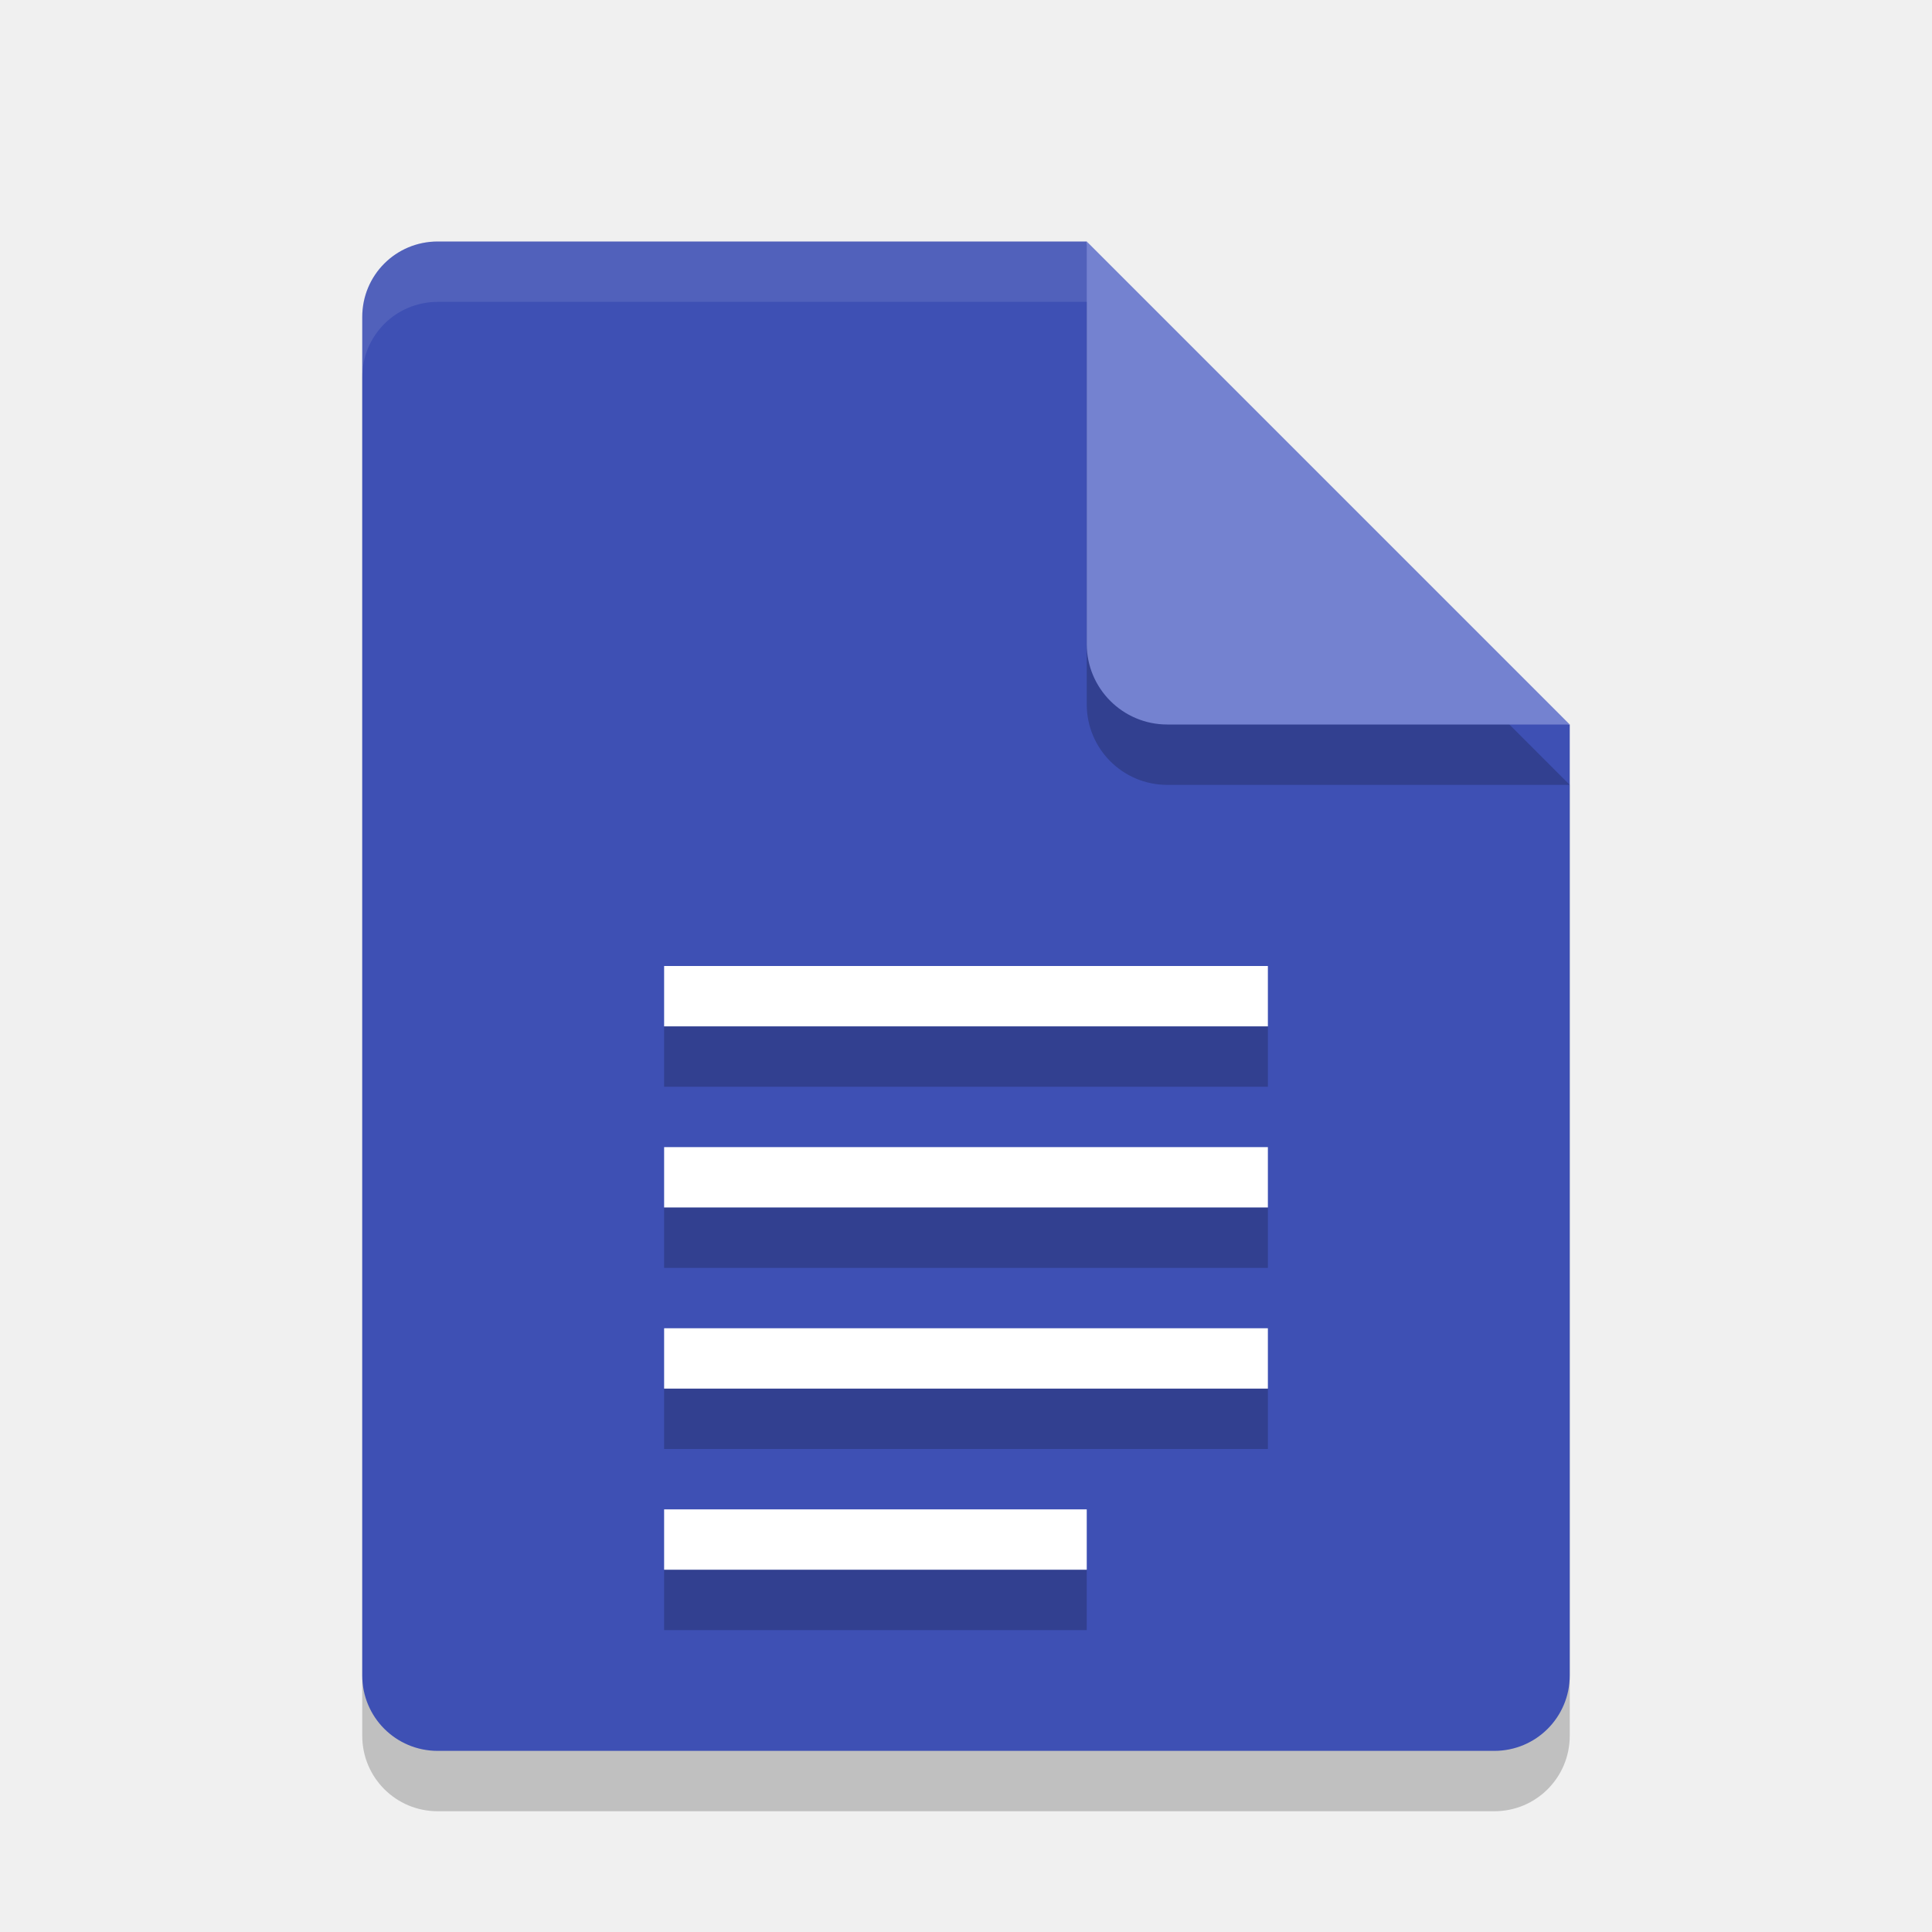
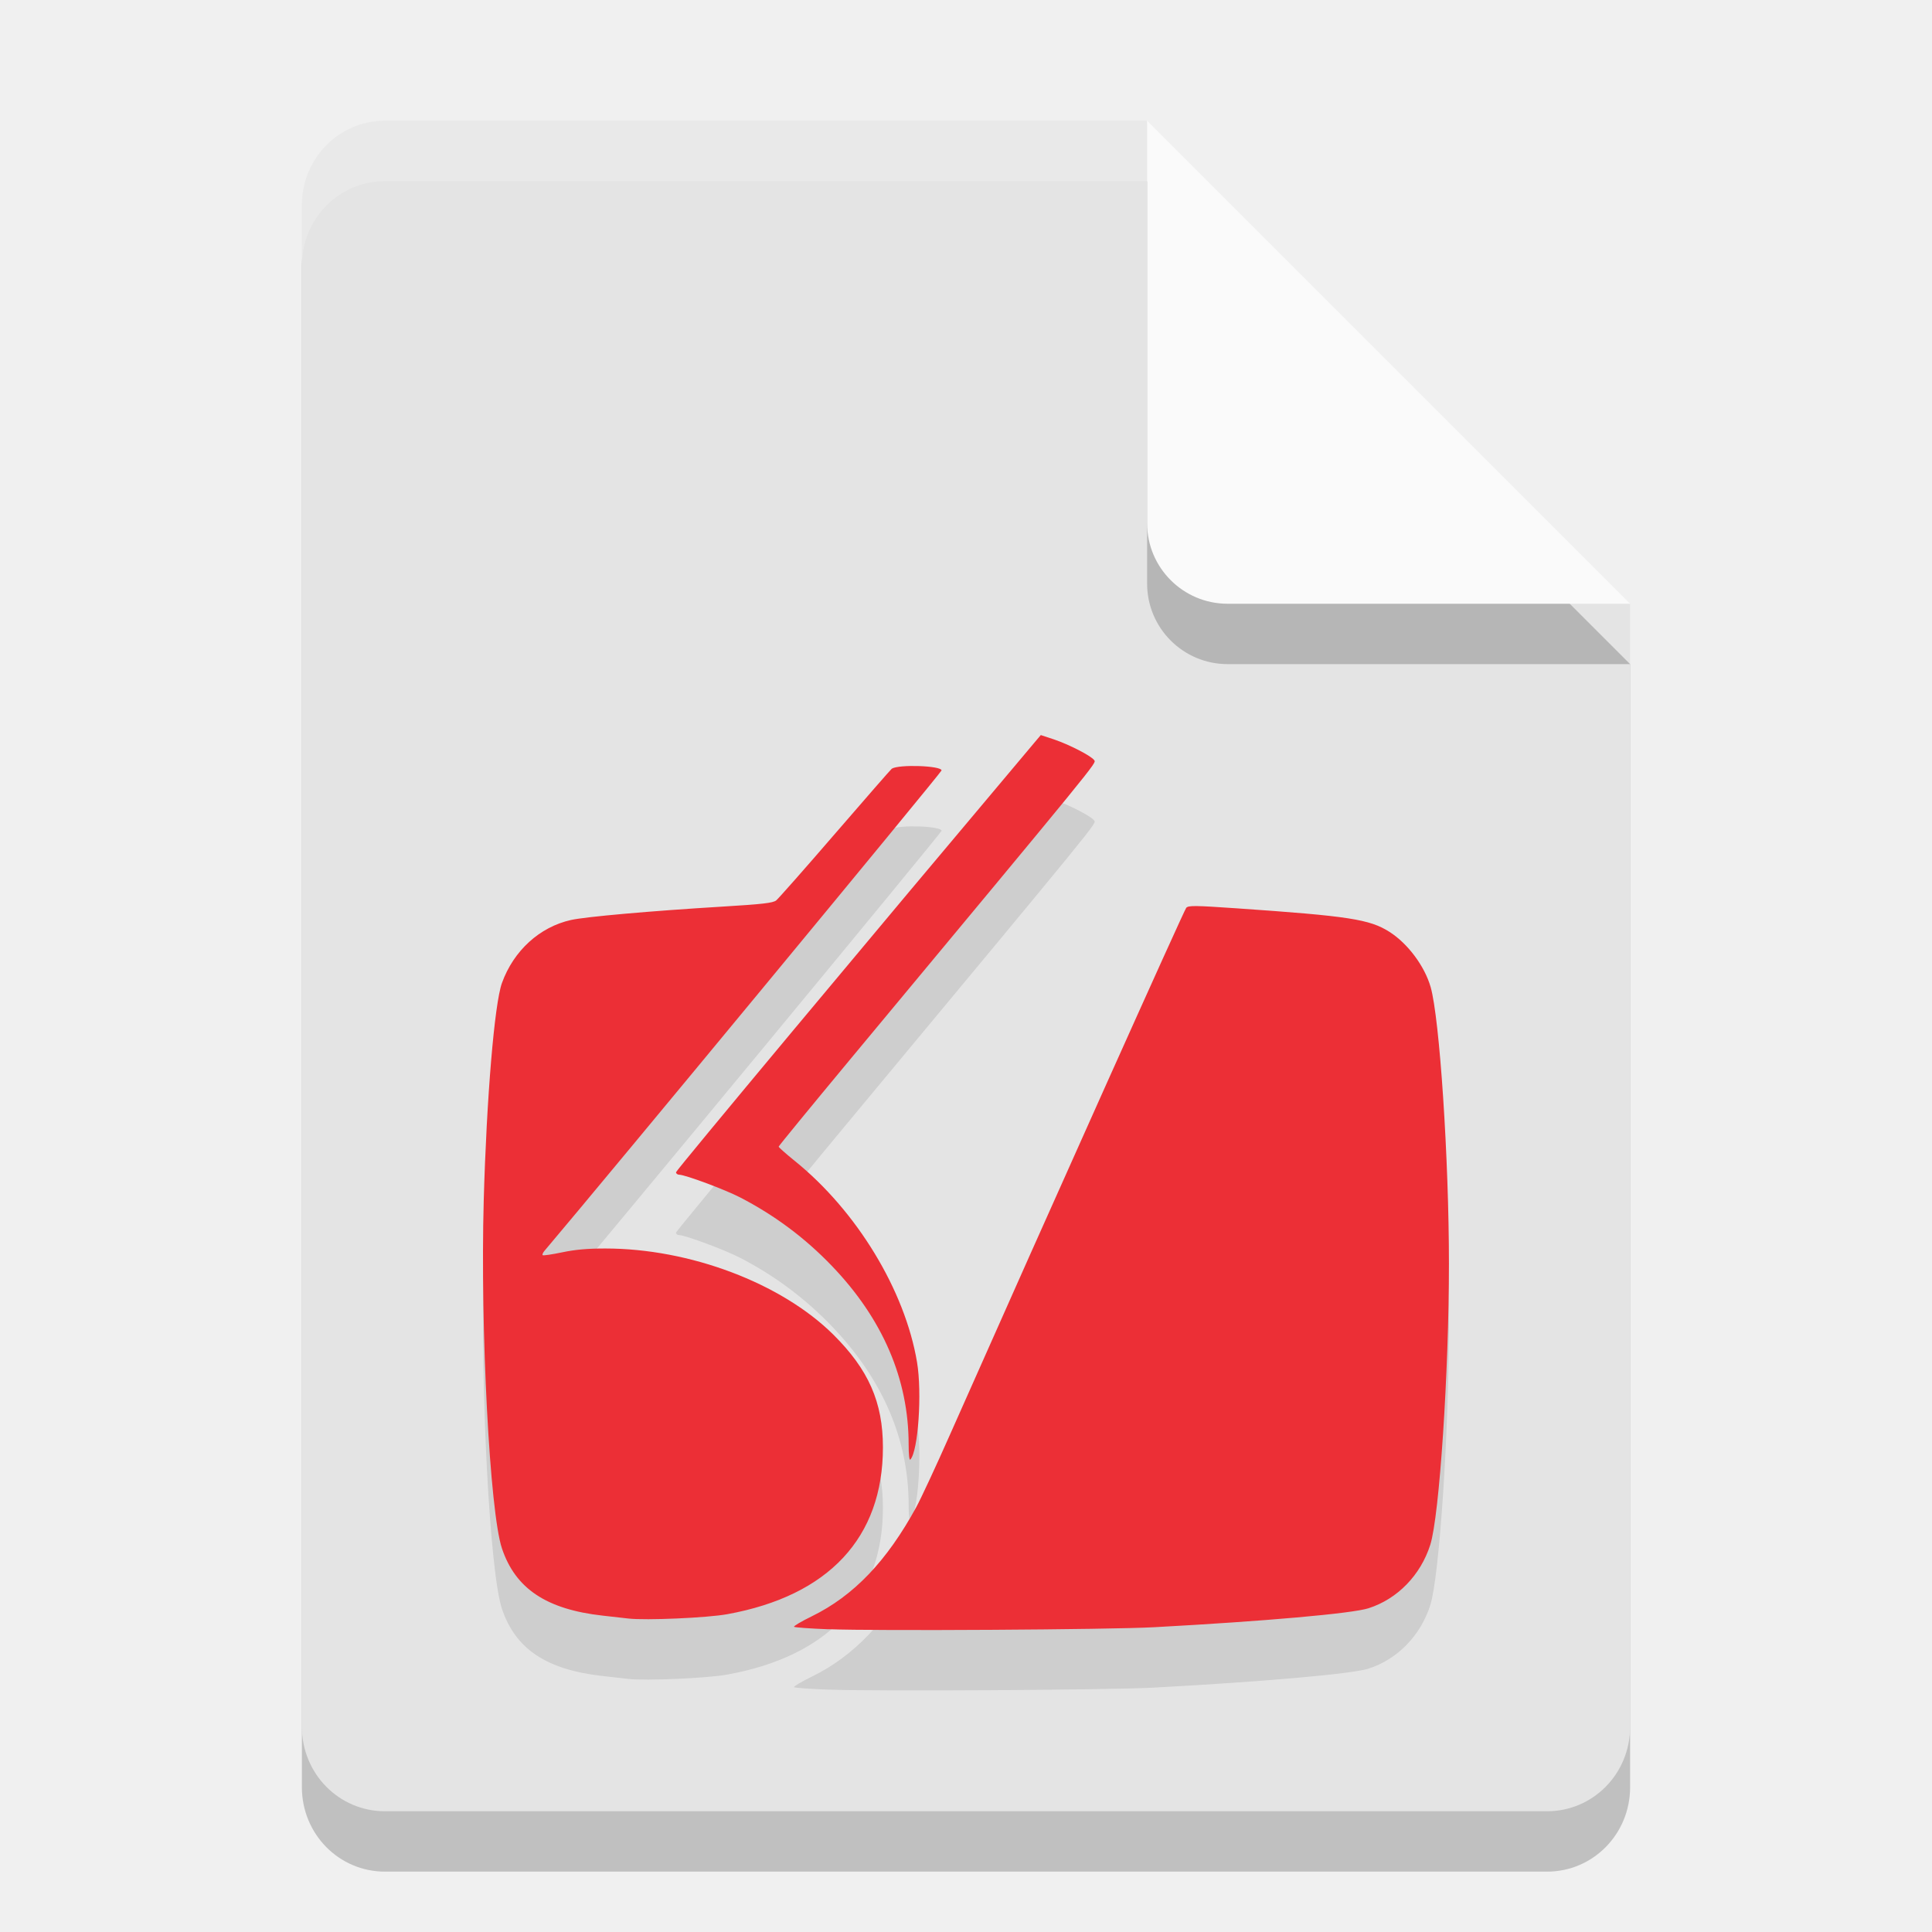
<svg xmlns="http://www.w3.org/2000/svg" width="32" height="32" version="1">
-   <path style="opacity:0.2" d="M 7.25,5 C 6.558,5 6,5.558 6,6.25 v 22.5 C 6,29.442 6.558,30 7.25,30 h 17.5 C 25.442,30 26,29.442 26,28.75 V 13 L 19.125,11.875 18,5 Z" />
-   <path fill="#3e50b4" d="m7.25 4c-0.693 0-1.25 0.557-1.25 1.25v22.5c0 0.692 0.557 1.25 1.25 1.25h17.5c0.692 0 1.25-0.558 1.25-1.25v-15.75l-6.875-1.125-1.125-6.875z" />
-   <path style="opacity:0.2" d="m 18,5 v 6.667 c 0,0.736 0.597,1.333 1.333,1.333 H 26 l -8,-8 z" />
-   <path fill="#7482d0" d="m18 4v6.667c0 0.736 0.597 1.333 1.333 1.333h6.667l-8-8z" />
-   <path fill="#fff" style="opacity:0.1" d="m7.25 4c-0.693 0-1.25 0.557-1.25 1.25v1c0-0.693 0.557-1.25 1.25-1.25h10.75v-1z" />
-   <path style="fill:#ffffff" d="m 11,16 v 1 h 10 v -1 z m 0,3 v 1 h 10 v -1 z m 0,3 v 1 h 10 v -1 z m 0,3 v 1 h 7 v -1 z" />
-   <path style="opacity:0.2" d="m 11,17 v 1 h 10 v -1 z m 0,3 v 1 h 10 v -1 z m 0,3 v 1 h 10 v -1 z m 0,3 v 1 h 7 v -1 z" />
+   <path style="opacity:0.2" d="M 6.375,3 C 5.613,3 5,3.624 5,4.4 V 29.6 C 5,30.376 5.613,31 6.375,31 h 19.25 C 26.387,31 27,30.376 27,29.6 V 11 L 20,10 19,3 Z" />
+   <path style="fill:#e4e4e4" d="M 6.375,2 C 5.613,2 5,2.624 5,3.4 V 28.6 C 5,29.376 5.613,30 6.375,30 h 19.25 C 26.387,30 27,29.376 27,28.6 V 10 L 20,9 19,2 Z" />
+   <path style="opacity:0.2" d="M 19,3 V 9.667 C 19,10.403 19.597,11 20.333,11 H 27 Z" />
+   <path style="fill:#fafafa" d="M 19,2 V 8.667 C 19,9.403 19.597,10 20.333,10 H 27 Z" />
+   <path style="opacity:0.1" d="m 13.724,27.986 c -0.304,-0.012 -0.561,-0.03 -0.572,-0.041 -0.011,-0.011 0.121,-0.09 0.294,-0.174 0.694,-0.34 1.242,-0.913 1.732,-1.811 0.075,-0.138 0.325,-0.674 0.554,-1.192 1.68,-3.787 3.881,-8.695 3.916,-8.732 0.037,-0.04 0.143,-0.039 0.839,0.009 1.855,0.128 2.198,0.181 2.526,0.389 0.305,0.194 0.583,0.567 0.683,0.915 0.149,0.522 0.303,2.843 0.303,4.584 3.54e-4,1.79 -0.158,4.179 -0.309,4.653 -0.16,0.504 -0.545,0.899 -1.024,1.052 -0.273,0.087 -1.706,0.214 -3.552,0.314 -0.733,0.04 -4.595,0.063 -5.391,0.033 z m -3.316,-0.178 c -0.058,-0.007 -0.25,-0.028 -0.425,-0.048 C 9.051,27.656 8.537,27.313 8.314,26.647 8.112,26.046 7.954,23.014 8.012,20.887 c 0.047,-1.7 0.178,-3.264 0.302,-3.606 0.193,-0.534 0.623,-0.927 1.143,-1.043 0.242,-0.054 1.31,-0.149 2.498,-0.221 0.678,-0.041 0.847,-0.061 0.901,-0.103 0.036,-0.029 0.477,-0.528 0.978,-1.109 0.502,-0.581 0.923,-1.064 0.937,-1.073 0.117,-0.075 0.824,-0.05 0.824,0.029 0,0.03 -5.6,6.805 -6.577,7.957 -0.026,0.03 -0.039,0.063 -0.03,0.072 0.009,0.009 0.153,-0.012 0.321,-0.047 0.218,-0.046 0.421,-0.064 0.716,-0.064 1.399,0 2.916,0.573 3.777,1.426 0.583,0.578 0.822,1.12 0.822,1.867 7.34e-4,1.495 -0.898,2.459 -2.577,2.764 -0.334,0.061 -1.351,0.105 -1.639,0.072 z m 4.642,-2.884 c -7.33e-4,-1.082 -0.43,-2.081 -1.273,-2.958 -0.443,-0.461 -0.943,-0.835 -1.516,-1.132 -0.251,-0.13 -0.91,-0.376 -1.011,-0.377 -0.029,-2.5e-4 -0.053,-0.019 -0.053,-0.041 0,-0.031 3.187,-3.851 5.953,-7.136 l 0.089,-0.105 0.212,0.07 c 0.257,0.086 0.632,0.279 0.674,0.348 0.032,0.052 0.114,-0.048 -4.052,4.964 -0.646,0.778 -1.175,1.423 -1.176,1.435 -2.13e-4,0.011 0.119,0.117 0.265,0.235 1.027,0.828 1.827,2.144 2.027,3.335 0.085,0.509 0.019,1.475 -0.111,1.613 -0.017,0.018 -0.028,-0.079 -0.028,-0.251 z" />
+   <path style="fill:#ec2f36" d="m 13.724,26.986 c -0.304,-0.012 -0.561,-0.03 -0.572,-0.041 -0.011,-0.011 0.121,-0.09 0.294,-0.174 0.694,-0.34 1.242,-0.913 1.732,-1.811 0.075,-0.138 0.325,-0.674 0.554,-1.192 1.68,-3.787 3.881,-8.695 3.916,-8.732 0.037,-0.04 0.143,-0.039 0.839,0.009 1.855,0.128 2.198,0.181 2.526,0.389 0.305,0.194 0.583,0.567 0.683,0.915 0.149,0.522 0.303,2.843 0.303,4.584 3.54e-4,1.79 -0.158,4.179 -0.309,4.653 -0.16,0.504 -0.545,0.899 -1.024,1.052 -0.273,0.087 -1.706,0.214 -3.552,0.314 -0.733,0.04 -4.595,0.063 -5.391,0.033 z m -3.316,-0.178 c -0.058,-0.007 -0.25,-0.028 -0.425,-0.048 C 9.051,26.656 8.537,26.313 8.314,25.647 8.112,25.046 7.954,22.014 8.012,19.887 c 0.047,-1.7 0.178,-3.264 0.302,-3.606 0.193,-0.534 0.623,-0.927 1.143,-1.043 0.242,-0.054 1.31,-0.149 2.498,-0.221 0.678,-0.041 0.847,-0.061 0.901,-0.103 0.036,-0.029 0.477,-0.528 0.978,-1.109 0.502,-0.581 0.923,-1.064 0.937,-1.073 0.117,-0.075 0.824,-0.05 0.824,0.029 0,0.03 -5.6,6.805 -6.577,7.957 -0.026,0.03 -0.039,0.063 -0.03,0.072 0.009,0.009 0.153,-0.012 0.321,-0.047 0.218,-0.046 0.421,-0.064 0.716,-0.064 1.399,0 2.916,0.573 3.777,1.426 0.583,0.578 0.822,1.12 0.822,1.867 7.34e-4,1.495 -0.898,2.459 -2.577,2.764 -0.334,0.061 -1.351,0.105 -1.639,0.072 z m 4.642,-2.884 c -7.33e-4,-1.082 -0.43,-2.081 -1.273,-2.958 -0.443,-0.461 -0.943,-0.835 -1.516,-1.132 -0.251,-0.13 -0.91,-0.376 -1.011,-0.377 -0.029,-2.5e-4 -0.053,-0.019 -0.053,-0.041 0,-0.031 3.187,-3.851 5.953,-7.136 l 0.089,-0.105 0.212,0.07 c 0.257,0.086 0.632,0.279 0.674,0.348 0.032,0.052 0.114,-0.048 -4.052,4.964 -0.646,0.778 -1.175,1.423 -1.176,1.435 -2.13e-4,0.011 0.119,0.117 0.265,0.235 1.027,0.828 1.827,2.144 2.027,3.335 0.085,0.509 0.019,1.475 -0.111,1.613 -0.017,0.018 -0.028,-0.079 -0.028,-0.251 z" />
+   <path style="opacity:0.2;fill:#ffffff" d="M 6.375,2 C 5.613,2 5,2.625 5,3.4 v 1 C 5,3.625 5.613,3 6.375,3 H 19 V 2 Z" />
</svg>
